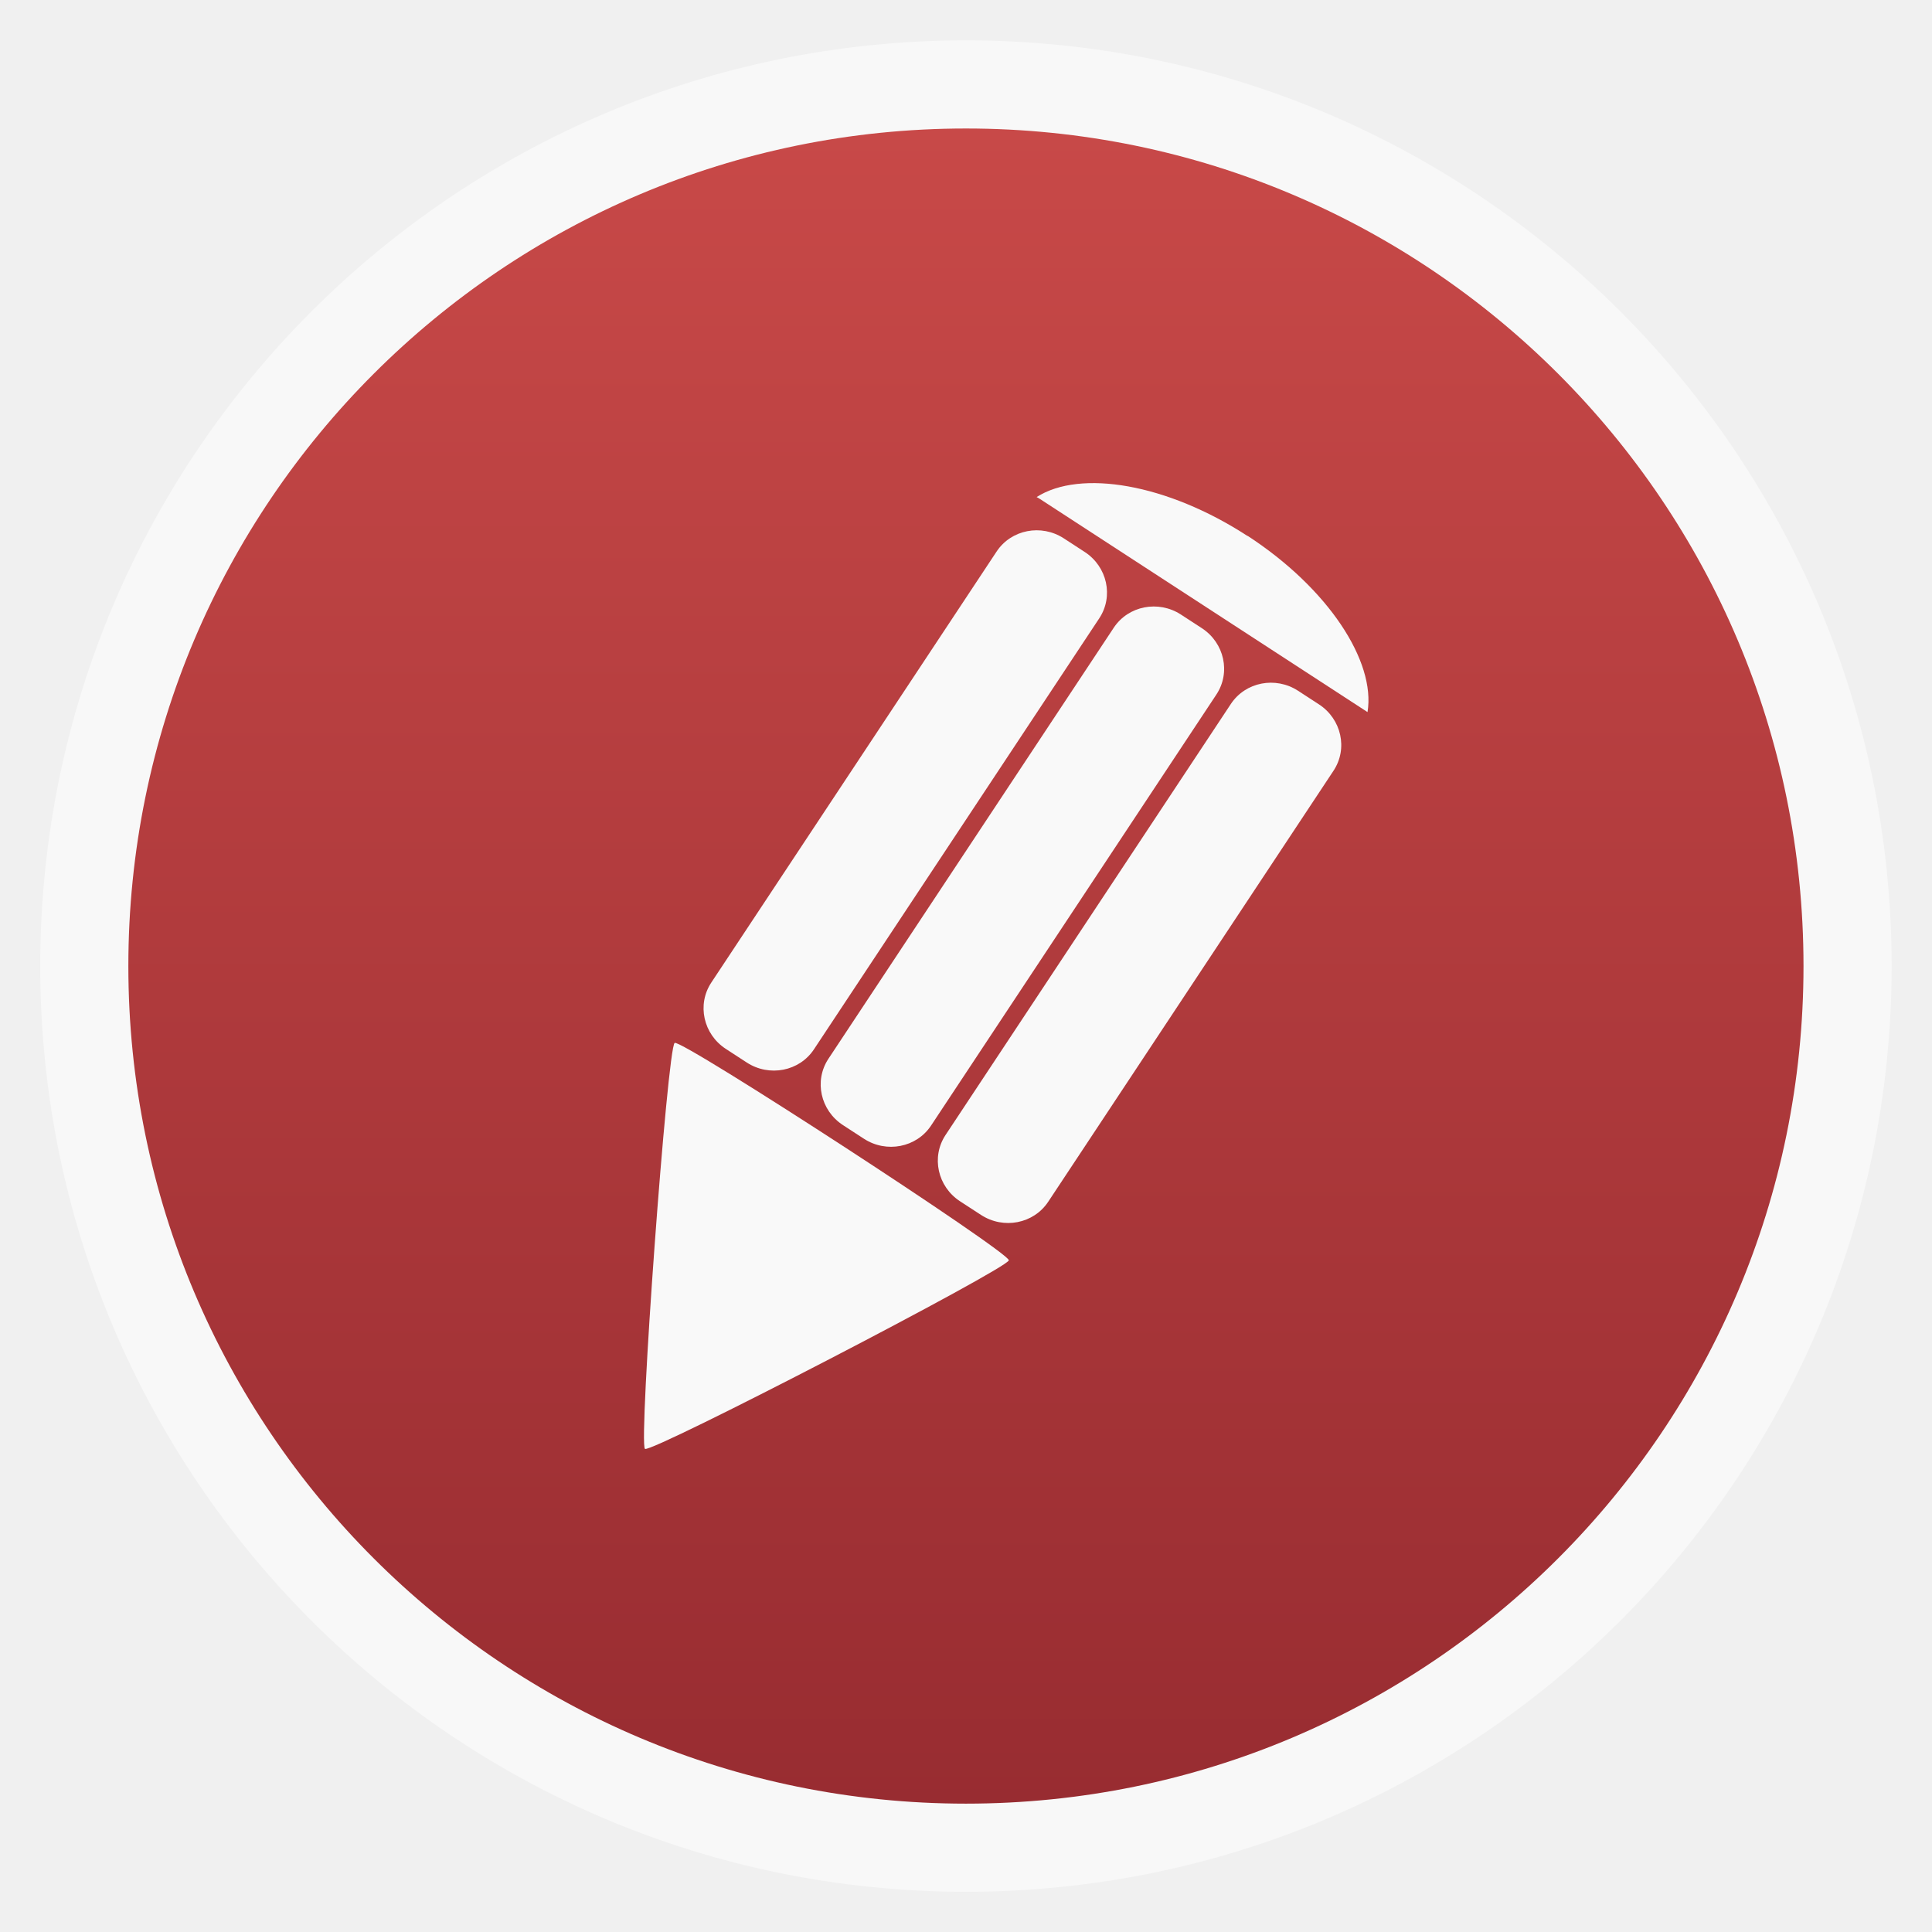
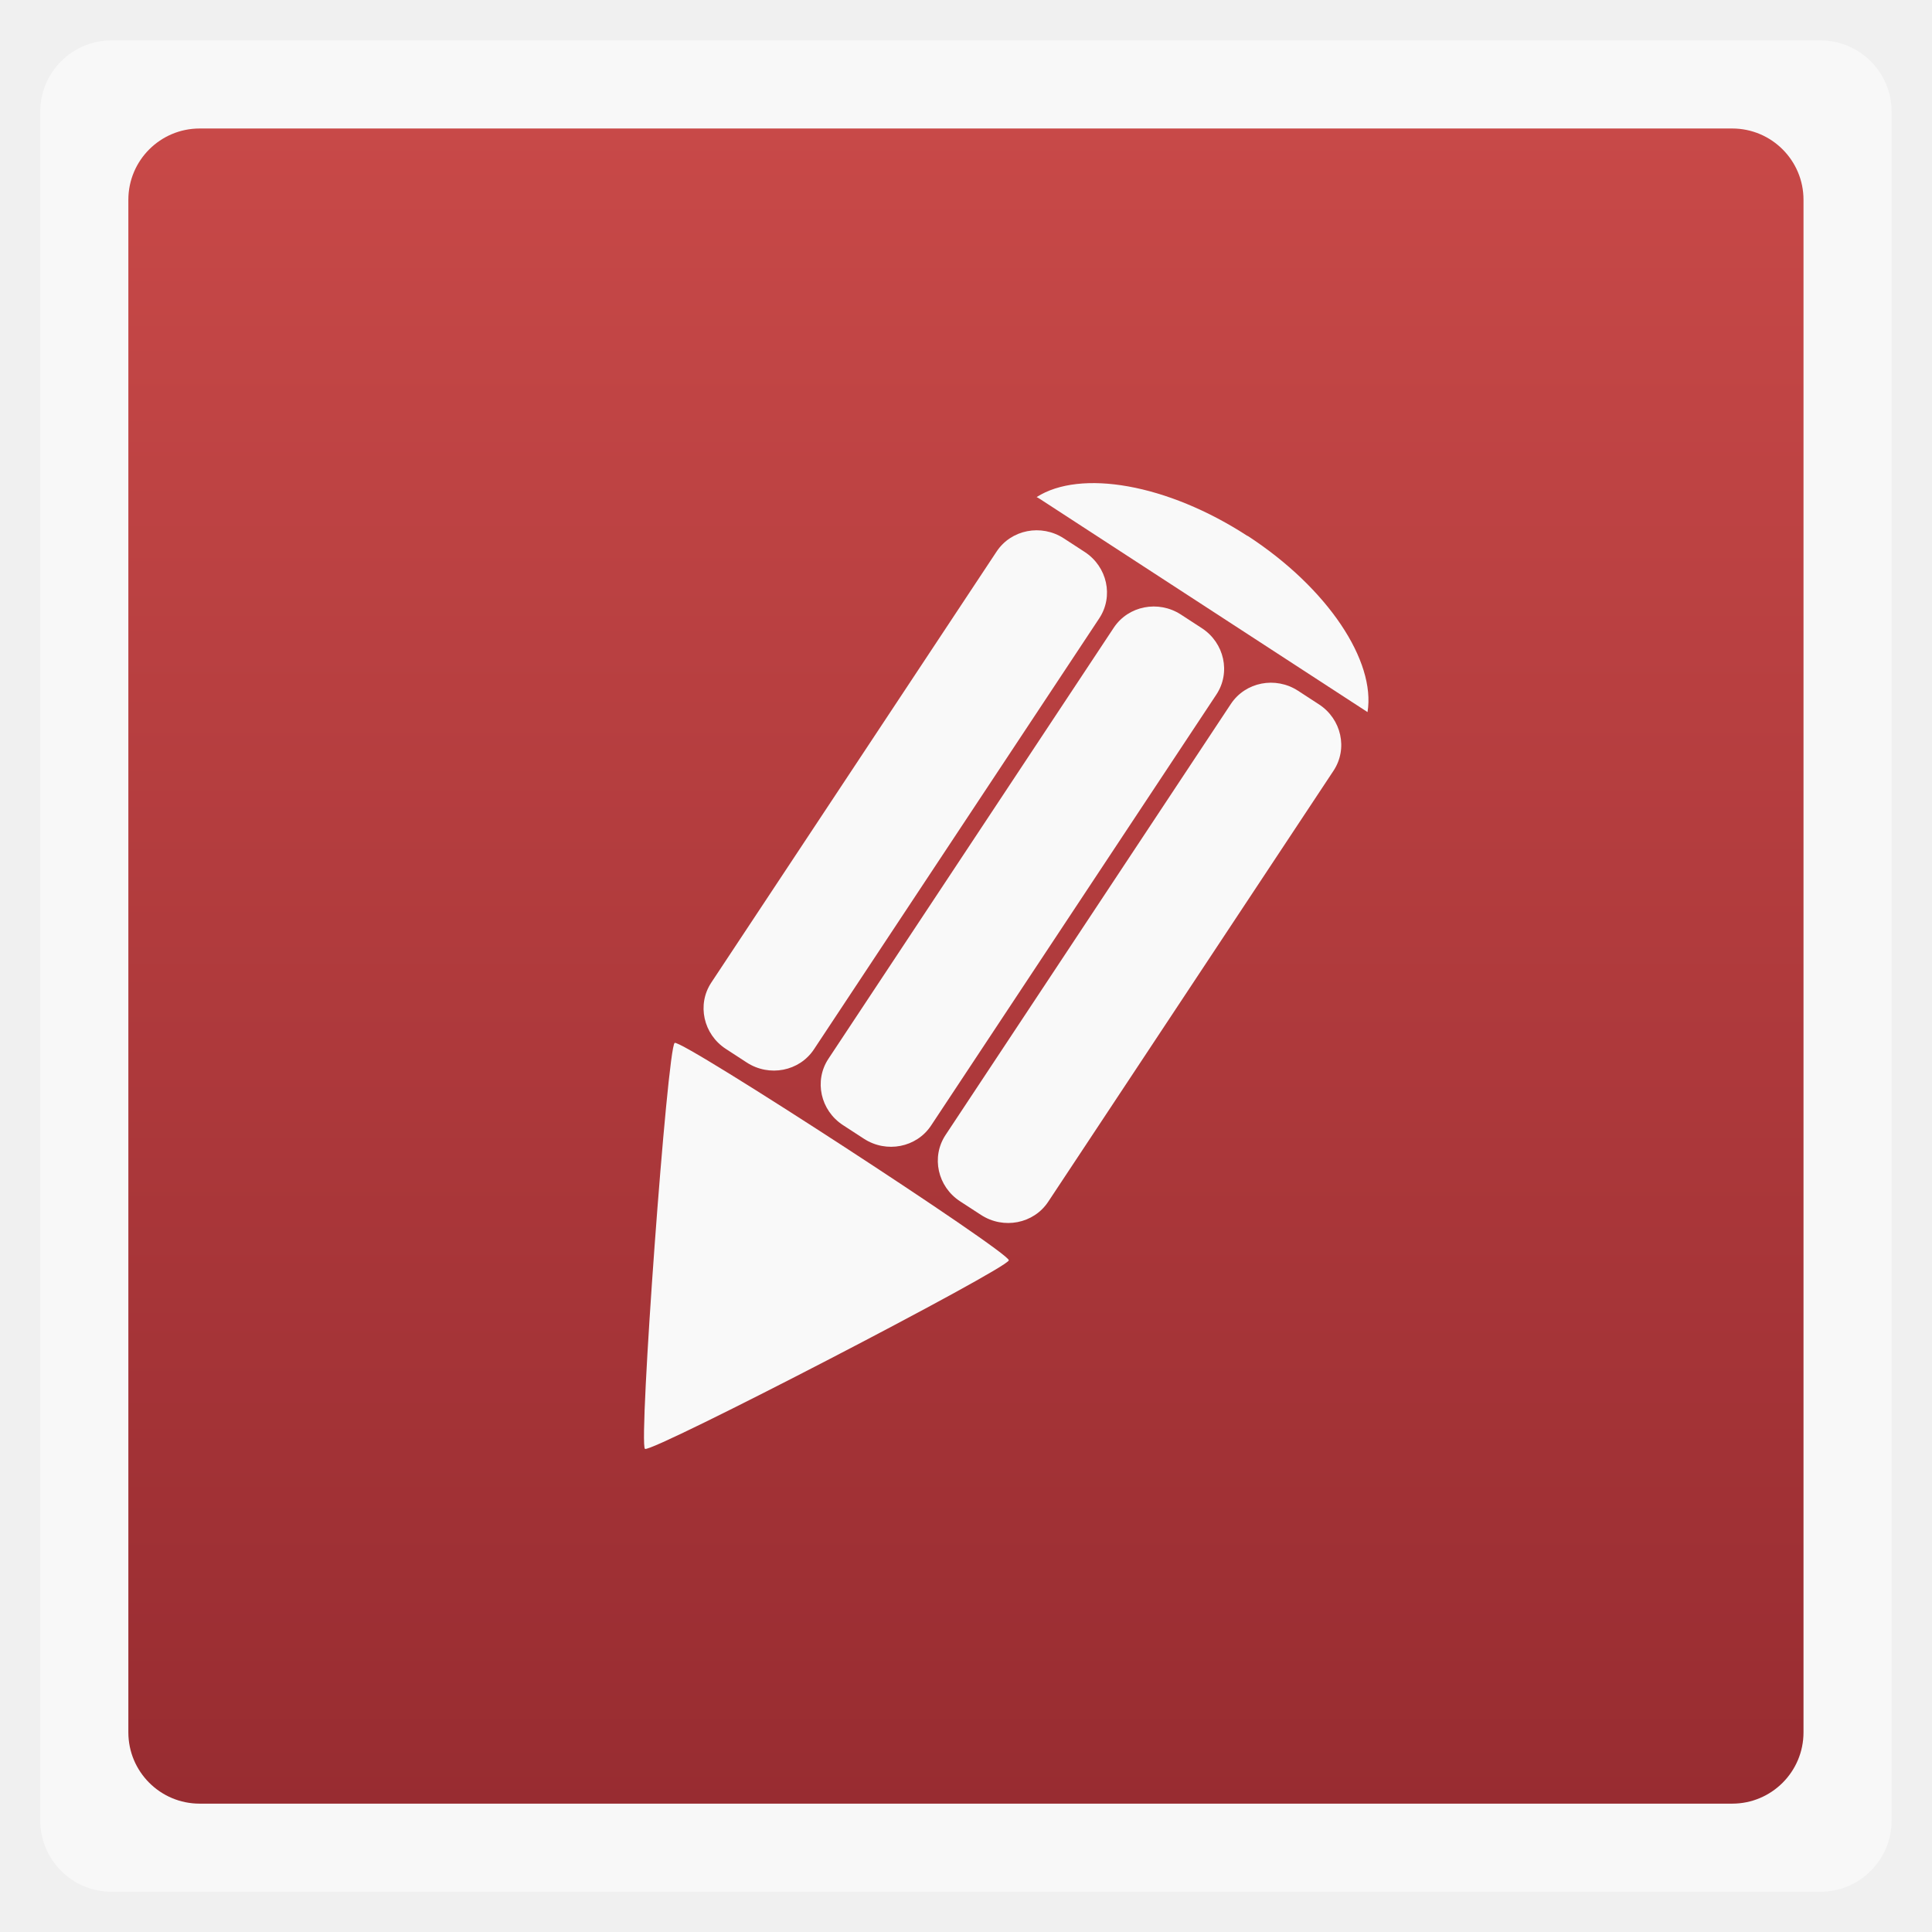
<svg xmlns="http://www.w3.org/2000/svg" xmlns:xlink="http://www.w3.org/1999/xlink" width="48" viewBox="0 0 13.547 13.547" height="48">
  <defs>
    <linearGradient id="0">
      <stop stop-color="#982c31" />
      <stop offset="1" stop-color="#c84948" />
    </linearGradient>
    <linearGradient xlink:href="#0" id="1" gradientUnits="userSpaceOnUse" gradientTransform="matrix(1.09524,0,0,1.09524,-133.0018,-293.022)" y1="279.1" x2="0" y2="268.33" />
  </defs>
-   <rect height="12.982" rx="6.491" y="0.283" x="0.282" width="12.982" opacity="0.5" fill="#ffffff" fill-rule="evenodd" />
-   <rect height="11.746" rx="5.873" y="0.901" x="0.9" width="11.746" fill="url(#1)" fill-rule="evenodd" />
+   <rect height="12.982" rx="0.5" y="0.283" x="0.282" width="12.982" opacity="0.5" fill="#ffffff" fill-rule="evenodd" />
+   <rect height="11.746" rx="0.5" y="0.901" x="0.9" width="11.746" fill="url(#1)" fill-rule="evenodd" />
  <g transform="matrix(0.8556955,0.05579236,-0.04122745,0.8408535,4.406177,-238.1684)" fill="#f9f9f9">
    <path d="m 18.876,286.462 c 0.677,0.391 1.098,0.972 1.05,1.4 l -2.763,-1.595 c -0.008,-0.005 -0.017,-0.009 -0.026,-0.013 0.346,-0.256 1.06,-0.182 1.738,0.209 z" fill-rule="evenodd" />
    <rect transform="matrix(-0.8660257,-0.4999996,-0.4999996,0.8660257,0,0)" width="0.999" height="5.112" x="-161.22" y="239.5" rx="0.398" fill-rule="evenodd" />
    <rect transform="matrix(-0.8660257,-0.4999996,-0.4999996,0.8660257,0,0)" rx="0.398" y="239.5" x="-160.08" height="5.112" width="0.999" fill-rule="evenodd" />
    <rect transform="matrix(-0.8660257,-0.4999996,-0.4999996,0.8660257,0,0)" width="0.999" height="5.112" x="-158.94" y="239.5" rx="0.398" fill-rule="evenodd" />
    <path d="m -119.508,657.372 c 4.834,-8.372 478.53,-8.372 483.364,-10e-6 4.834,8.372 -232.015,418.605 -241.682,418.605 -9.667,0 -246.516,-410.233 -241.682,-418.605 z" transform="matrix(-0.00582634,-0.00336384,-0.00355544,0.00615821,18.85648,288.1631)" fill-rule="evenodd" />
  </g>
</svg>
